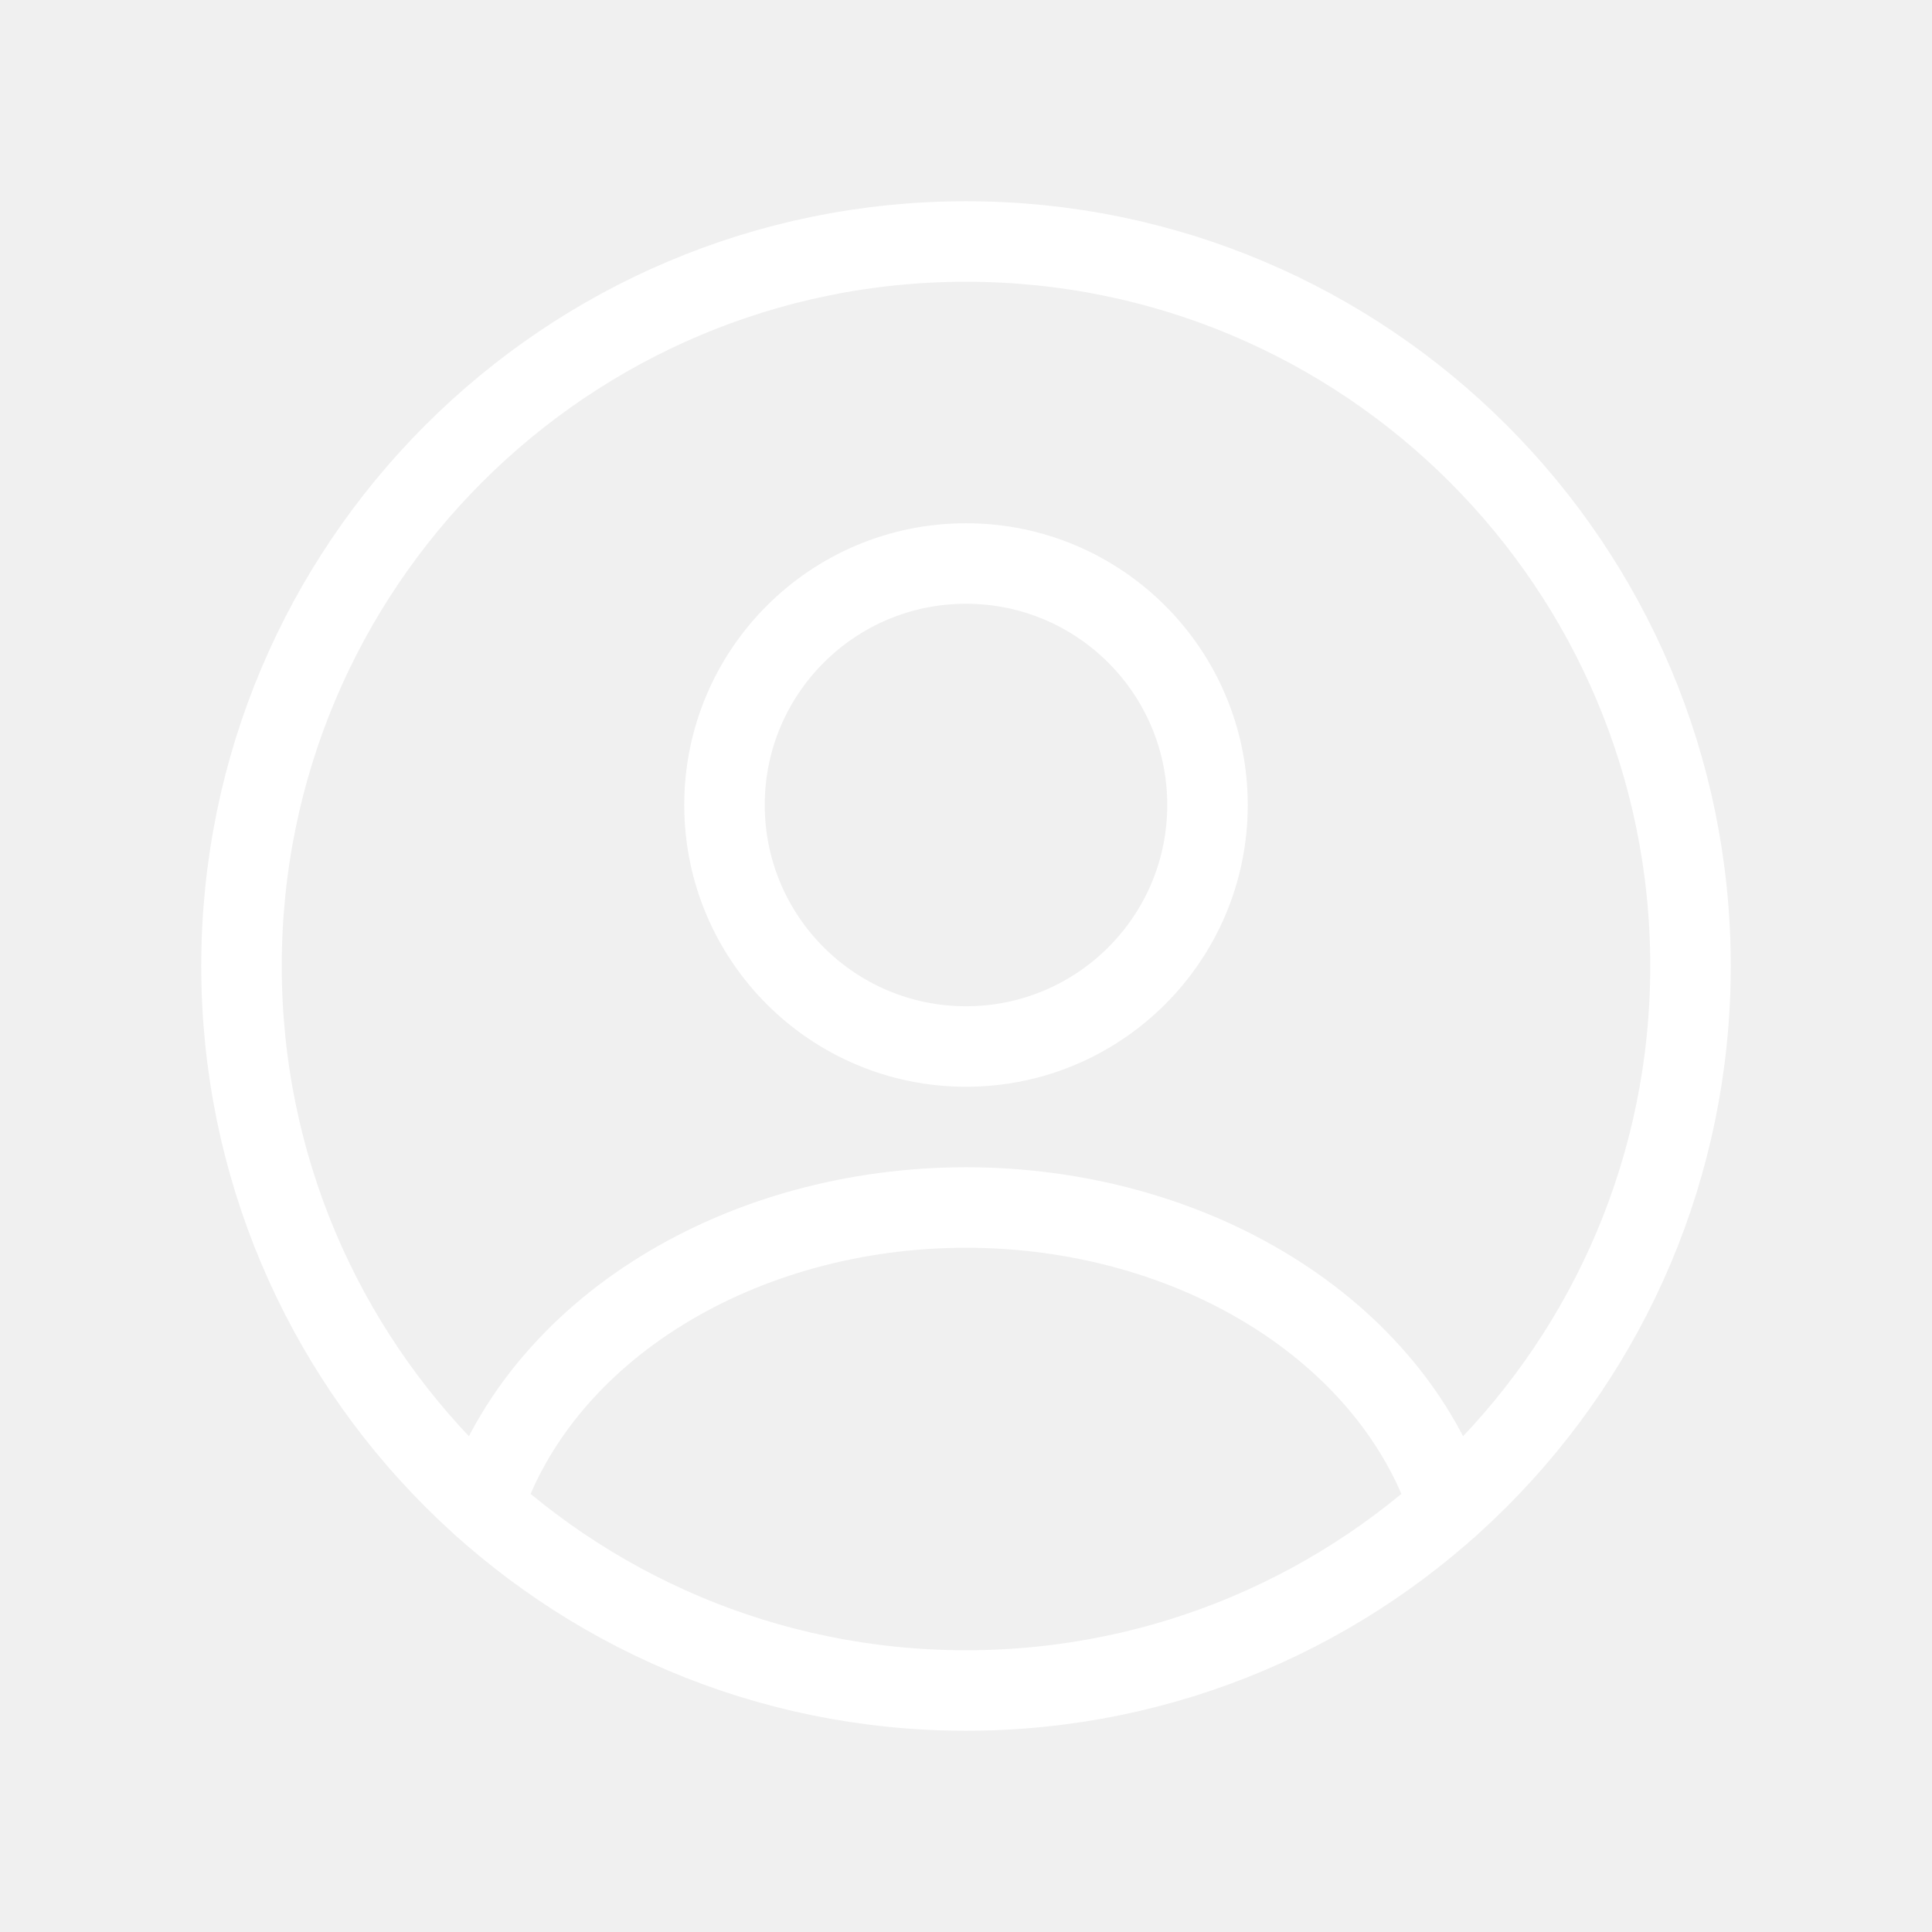
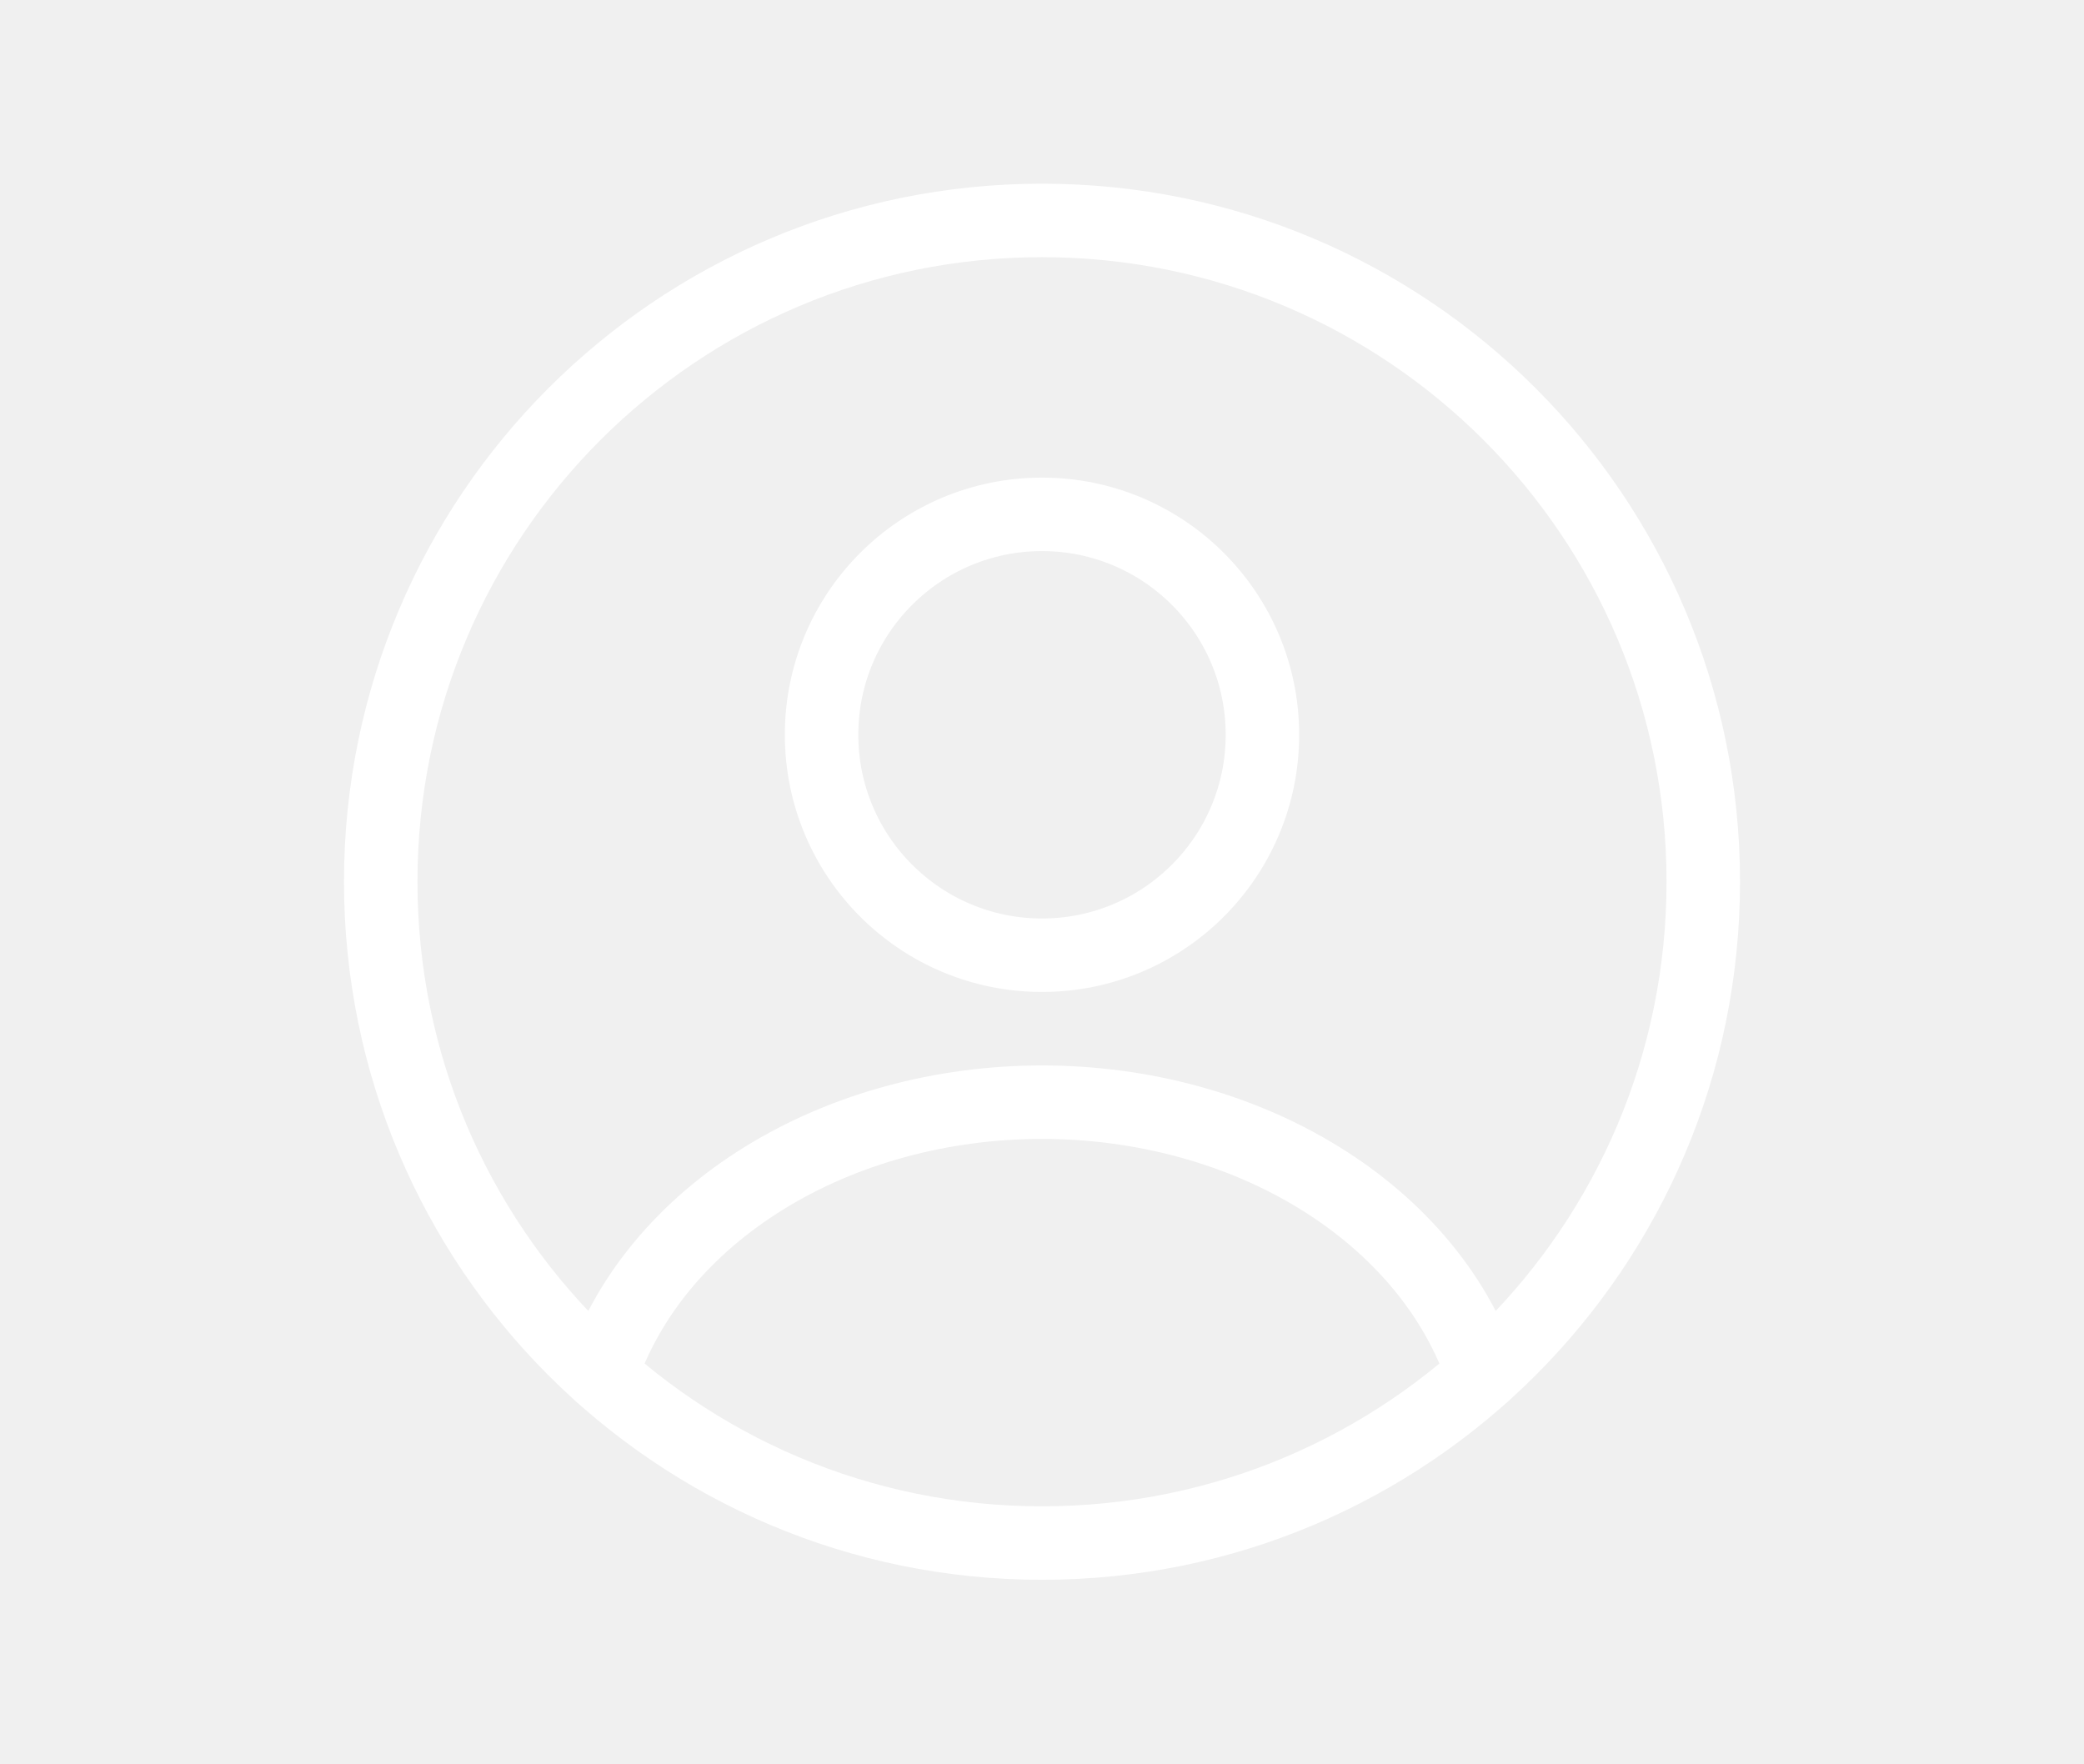
- <svg xmlns="http://www.w3.org/2000/svg" width="24" height="24" viewBox="0 0 24 24" fill="none">
+ <svg xmlns="http://www.w3.org/2000/svg" width="26" height="22" viewBox="0 0 24 24" fill="none">
  <circle cx="12" cy="10" r="3" stroke="white" stroke-linecap="round" />
  <circle cx="12" cy="12" r="9" stroke="white" />
  <path d="M18 18.706C17.646 17.643 16.866 16.703 15.781 16.033C14.697 15.363 13.367 15 12 15C10.633 15 9.303 15.363 8.219 16.033C7.134 16.703 6.354 17.643 6 18.706" stroke="white" stroke-linecap="round" />
</svg>
